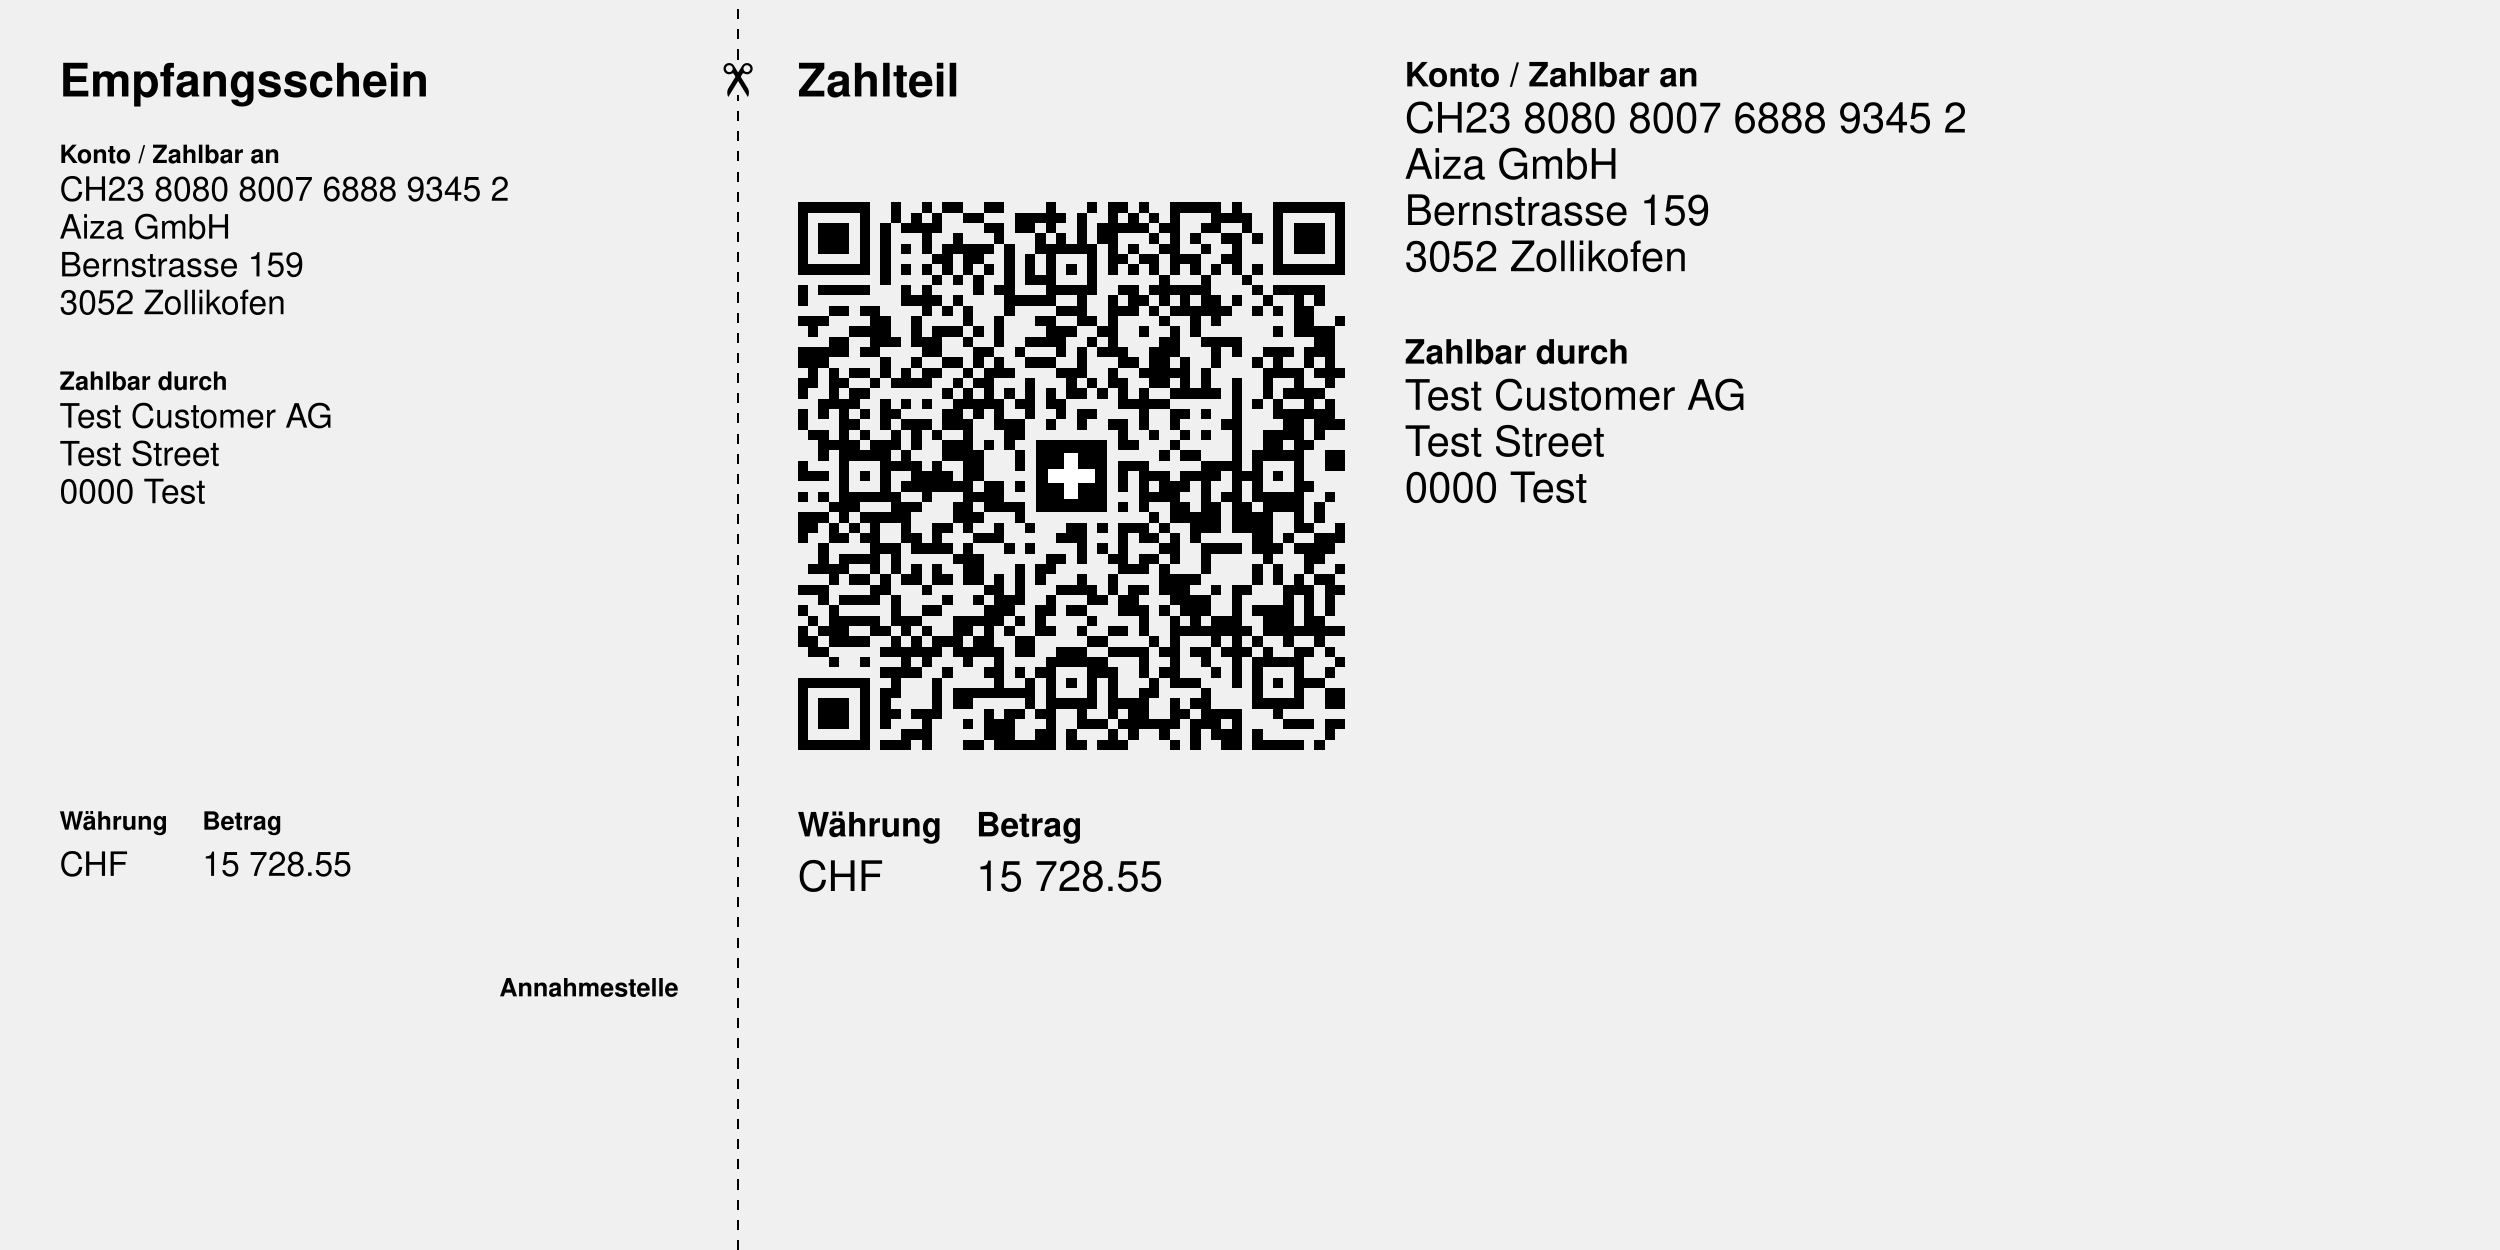
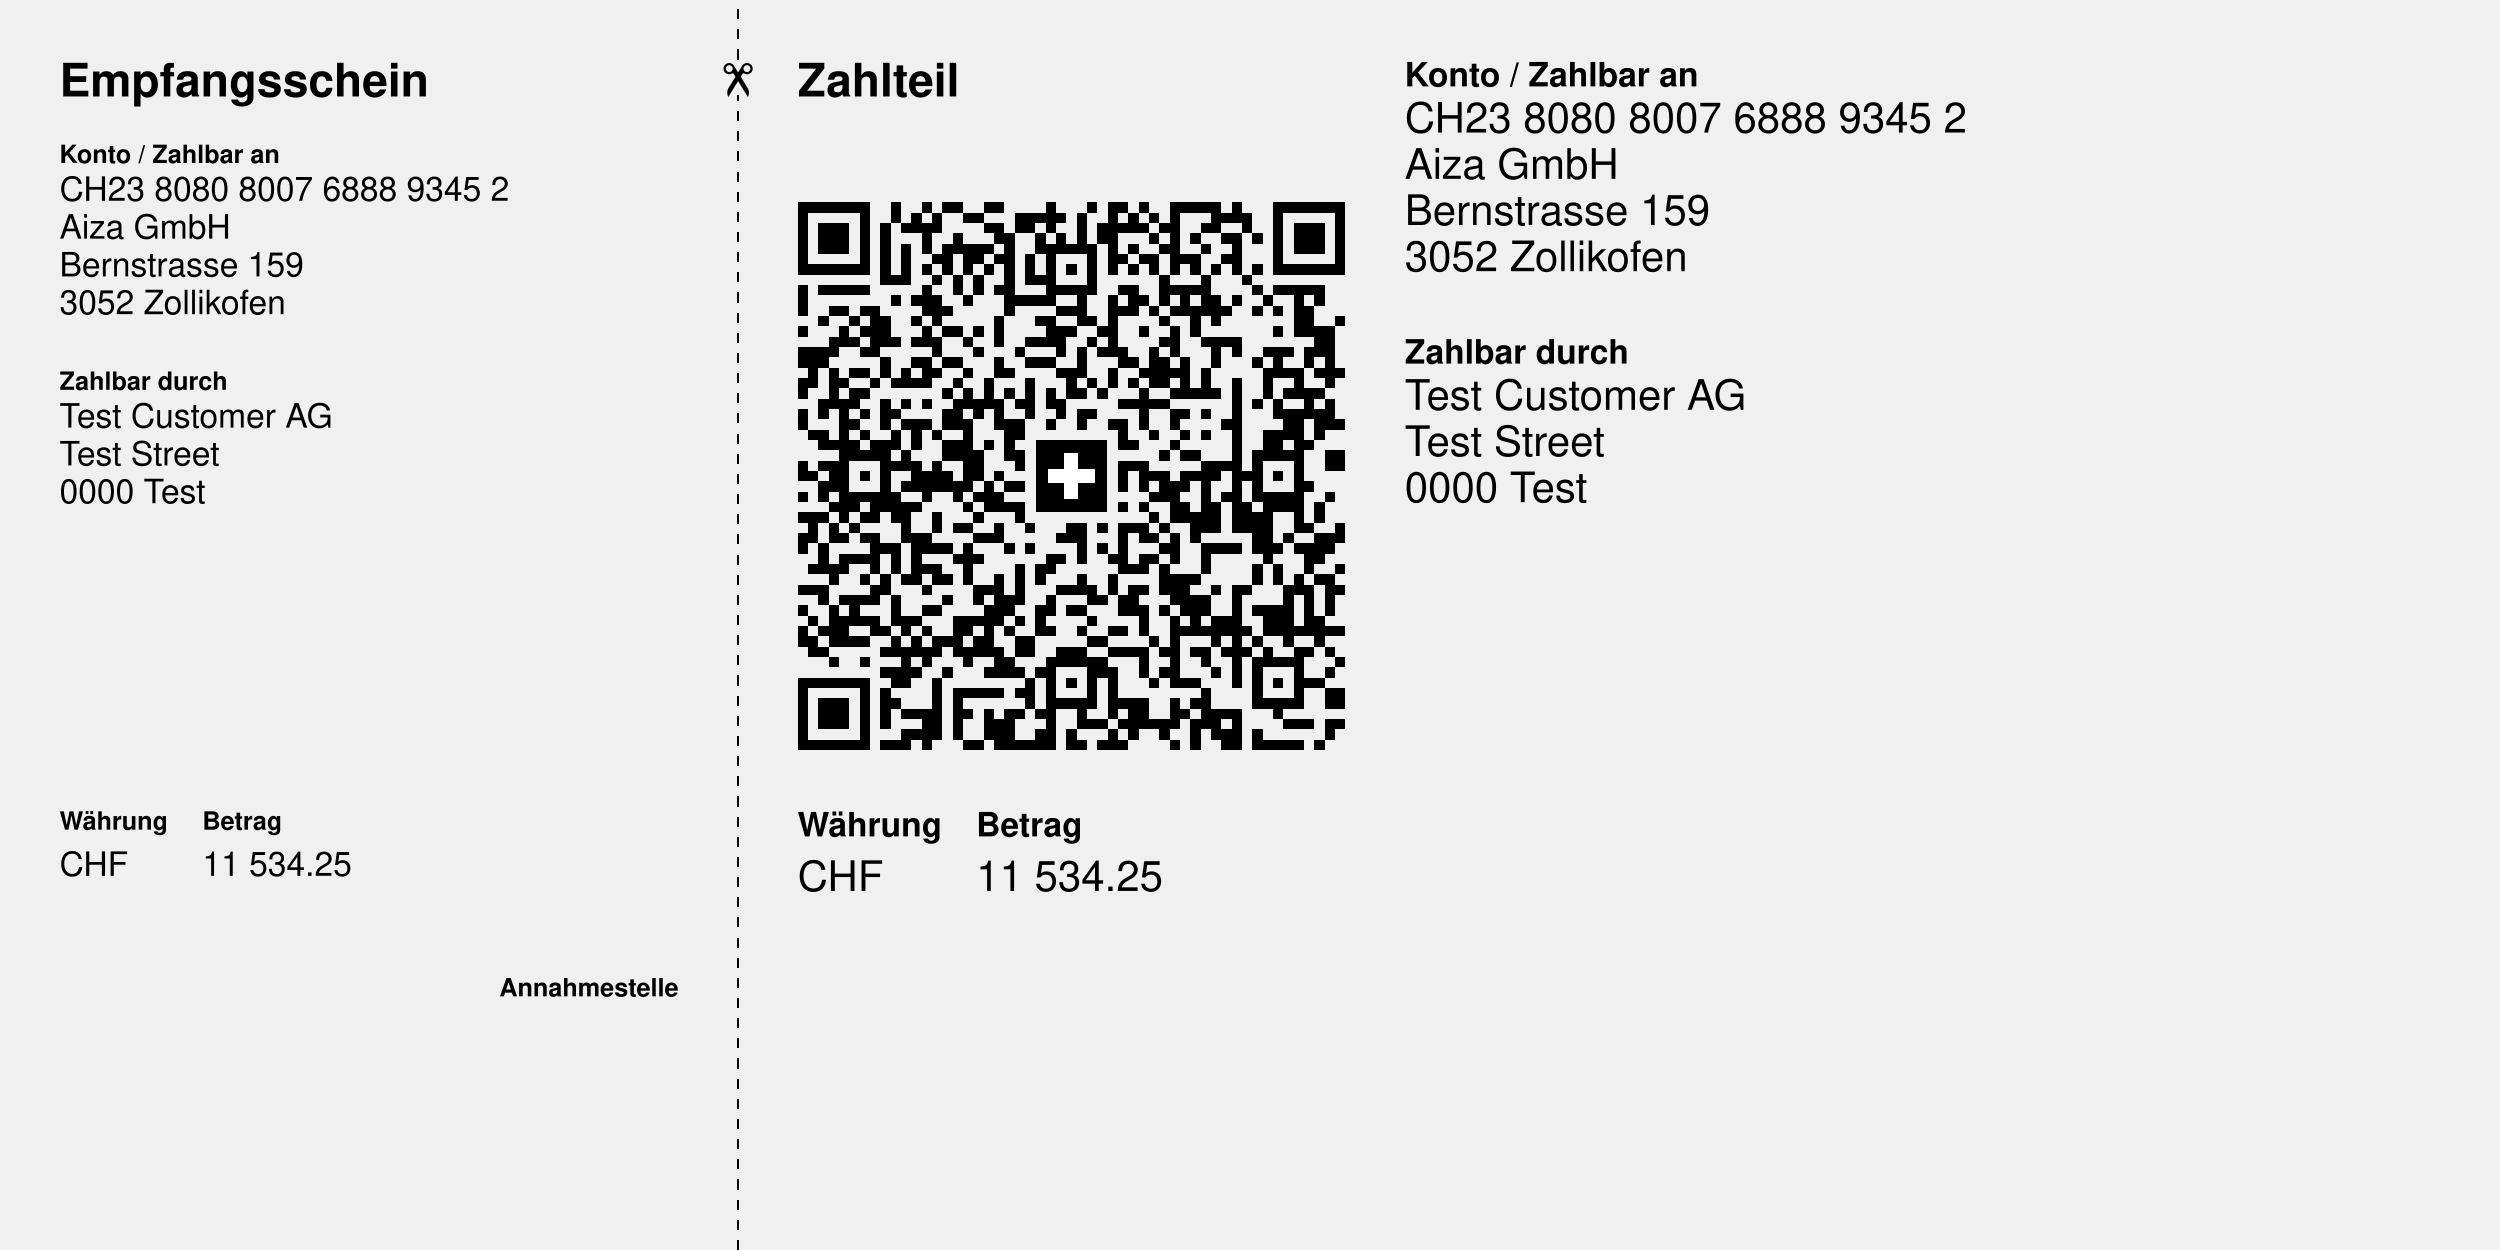
<svg xmlns="http://www.w3.org/2000/svg" width="210mm" height="105mm" version="1.1" viewBox="0 0 595.276 297.638">
  <g font-family="Helvetica,Arial,&quot;Liberation Sans&quot;" transform="translate(0 297.638)">
    <g transform="translate(189.921 0)">
      <text x="0" y="-274.665" font-size="11" font-weight="bold">Zahlteil</text>
    </g>
    <g transform="translate(189.921 -119.055) scale(2.46)">
-       <path fill="#000000" shape-rendering="crispEdges" d="M0,-53h7v1h-7zm9,0h1v2h-1zm3,0h1v1h-1zm2,0h2v1h-2zm4,0h2v1h-2zm6,0h1v3h-1z m4,0h1v1h-1zm2,0h1v7h-1zm1,0h1v1h-1zm2,0h1v1h-1zm3,0h1v7h-1zm1,0h4v1h-4z m5,0h1v2h-1zm4,0h7v1h-7zm-46,1h1v6h-1zm6,0h1v6h-1zm5,0h1v2h-1zm2,0h1v2h-1z m3,0h2v1h-2zm5,0h2v2h-2zm2,0h1v1h-1zm2,0h1v1h-1zm2,0h1v4h-1zm5,0h1v2h-1z m2,0h1v1h-1zm6,0h2v1h-2zm3,0h1v2h-1zm3,0h1v6h-1zm6,0h1v6h-1zm-50,1h3v3h-3z m6,0h1v6h-1zm2,0h1v1h-1zm2,0h1v3h-1zm6,0h2v1h-2zm11,0h1v2h-1zm2,0h1v1h-1z m2,0h1v1h-1zm2,0h1v1h-1zm4,0h2v1h-2zm9,0h3v3h-3zm-33,1h1v2h-1zm4,0h1v1h-1z m4,0h1v2h-1zm2,0h1v2h-1zm9,0h1v1h-1zm4,0h1v1h-1zm3,0h2v1h-2zm3,0h1v1h-1z m-34,1h1v1h-1zm4,0h1v3h-1zm2,0h2v2h-2zm2,0h1v1h-1zm2,0h1v7h-1zm4,0h1v6h-1z m2,0h1v1h-1zm2,0h1v5h-1zm4,0h1v1h-1zm3,0h1v1h-1zm4,0h1v1h-1zm3,0h1v3h-1z m-29,1h1v1h-1zm9,0h1v3h-1zm9,0h1v1h-1zm2,0h2v1h-2zm4,0h2v1h-2zm4,0h1v1h-1z m-40,1h5v1h-5zm9,0h1v1h-1zm2,0h1v1h-1zm4,0h1v1h-1zm2,0h1v1h-1zm8,0h1v1h-1z m6,0h1v1h-1zm2,0h1v1h-1zm4,0h1v1h-1zm2,0h1v1h-1zm4,0h1v1h-1zm3,0h5v1h-5z m-34,1h1v1h-1zm2,0h1v1h-1zm2,0h1v2h-1zm6,0h1v1h-1zm12,0h1v3h-1zm4,0h1v4h-1z m4,0h1v1h-1zm-43,1h1v2h-1zm2,0h5v1h-5zm8,0h1v2h-1zm2,0h1v3h-1zm7,0h1v1h-1z m6,0h3v1h-3zm6,0h2v1h-2zm3,0h1v1h-1zm2,0h3v1h-3zm8,0h1v1h-1zm2,0h5v1h-5z m-35,1h1v1h-1zm2,0h1v1h-1zm2,0h1v1h-1zm6,0h3v1h-3zm6,0h1v3h-1zm3,0h1v6h-1z m2,0h2v1h-2zm5,0h1v2h-1zm3,0h1v3h-1zm2,0h1v1h-1zm3,0h1v1h-1zm3,0h1v4h-1z m2,0h1v1h-1zm-47,1h2v1h-2zm3,0h2v1h-2zm8,0h1v1h-1zm2,0h1v2h-1zm9,0h2v1h-2z m6,0h2v1h-2zm3,0h1v1h-1zm2,0h1v1h-1zm2,0h1v3h-1zm3,0h1v1h-1zm3,0h1v1h-1z m2,0h1v1h-1zm3,0h1v3h-1zm-49,1h3v1h-3zm7,0h2v3h-2zm4,0h1v3h-1zm8,0h1v3h-1z m4,0h2v1h-2zm5,0h1v1h-1zm7,0h1v1h-1zm17,0h1v1h-1zm-51,1h1v1h-1zm4,0h2v1h-2z m8,0h3v1h-3zm4,0h1v1h-1zm7,0h2v2h-2zm2,0h1v1h-1zm3,0h1v1h-1zm4,0h1v1h-1z m3,0h1v3h-1zm10,0h1v1h-1zm4,0h2v3h-2zm-47,1h2v2h-2zm6,0h1v1h-1zm3,0h2v2h-2z m4,0h1v1h-1zm6,0h2v1h-2zm6,0h1v1h-1zm7,0h1v5h-1zm4,0h4v1h-4zm-39,1h3v2h-3z m6,0h2v1h-2zm11,0h2v1h-2zm4,0h1v1h-1zm4,0h1v1h-1zm2,0h1v3h-1zm2,0h1v1h-1z m2,0h1v2h-1zm3,0h1v4h-1zm6,0h1v2h-1zm2,0h1v1h-1zm3,0h3v1h-3zm4,0h1v2h-1z m-41,1h1v2h-1zm3,0h1v1h-1zm3,0h2v1h-2zm3,0h1v1h-1zm2,0h1v2h-1zm3,0h3v1h-3z m10,0h1v1h-1zm5,0h1v4h-1zm7,0h1v1h-1zm2,0h1v2h-1zm5,0h1v3h-1zm-50,1h1v2h-1z m2,0h1v4h-1zm2,0h2v1h-2zm5,0h1v2h-1zm2,0h2v1h-2zm4,0h1v1h-1zm2,0h1v4h-1z m2,0h1v1h-1zm5,0h2v1h-2zm5,0h1v2h-1zm3,0h1v1h-1zm3,0h1v1h-1zm3,0h1v3h-1z m6,0h1v3h-1zm2,0h2v1h-2zm3,0h1v1h-1zm2,0h1v1h-1zm-52,1h1v2h-1zm4,0h1v1h-1z m3,0h1v1h-1zm2,0h1v1h-1zm2,0h2v1h-2zm4,0h1v1h-1zm2,0h1v1h-1zm5,0h1v4h-1z m4,0h1v2h-1zm2,0h1v1h-1zm3,0h1v3h-1zm11,0h1v15h-1zm6,0h1v2h-1zm-43,1h2v1h-2z m9,0h1v1h-1zm2,0h1v2h-1zm4,0h1v1h-1zm4,0h1v2h-1zm3,0h1v1h-1zm2,0h1v1h-1z m4,0h1v4h-1zm3,0h1v1h-1zm2,0h1v1h-1zm2,0h1v1h-1zm7,0h1v1h-1zm2,0h1v3h-1z m1,0h1v1h-1zm-48,1h1v2h-1zm2,0h1v12h-1zm1,0h1v1h-1zm3,0h1v3h-1zm2,0h1v1h-1z m2,0h1v1h-1zm3,0h1v3h-1zm2,0h1v2h-1zm2,0h1v3h-1zm2,0h1v1h-1zm4,0h1v2h-1z m7,0h1v1h-1zm2,0h2v1h-2zm10,0h1v1h-1zm2,0h1v2h-1zm5,0h1v3h-1zm-51,1h1v2h-1z m6,0h1v1h-1zm3,0h1v1h-1zm5,0h1v2h-1zm13,0h2v1h-2zm9,0h2v1h-2zm3,0h1v1h-1z m8,0h2v3h-2zm3,0h1v3h-1zm-45,1h1v1h-1zm5,0h3v1h-3zm6,0h1v11h-1zm4,0h2v2h-2z m4,0h1v1h-1zm3,0h1v1h-1zm3,0h2v1h-2zm6,0h1v1h-1zm5,0h1v1h-1zm11,0h1v1h-1z m-51,1h2v1h-2zm5,0h1v1h-1zm3,0h1v2h-1zm2,0h1v2h-1zm2,0h1v1h-1zm18,0h1v2h-1z m3,0h1v1h-1zm3,0h1v1h-1zm2,0h1v1h-1zm6,0h2v3h-2zm-43,1h2v1h-2zm3,0h1v2h-1z m2,0h2v2h-2zm7,0h2v2h-2zm4,0h1v1h-1zm2,0h1v1h-1zm12,0h1v1h-1zm4,0h1v1h-1z m12,0h1v9h-1zm1,0h1v1h-1zm-47,1h1v1h-1zm4,0h1v1h-1zm4,0h1v2h-1zm7,0h1v3h-1z m4,0h1v2h-1zm14,0h1v1h-1zm2,0h2v1h-2zm7,0h1v5h-1zm3,0h1v1h-1zm4,0h2v2h-2z m-51,1h1v2h-1zm8,0h1v4h-1zm1,0h1v1h-1zm2,0h1v3h-1zm2,0h1v3h-1zm18,0h3v1h-3z m8,0h1v7h-1zm1,0h2v1h-2zm-39,1h2v1h-2zm5,0h1v1h-1zm6,0h1v3h-1zm2,0h1v2h-1z m17,0h1v2h-1zm2,0h1v4h-1zm1,0h2v1h-2zm3,0h2v1h-2zm3,0h1v1h-1zm3,0h1v1h-1z m3,0h1v1h-1zm-36,1h1v1h-1zm5,0h1v1h-1zm3,0h2v3h-2zm3,0h1v1h-1zm14,0h2v2h-2z m2,0h1v1h-1zm12,0h1v1h-1zm-49,1h1v1h-1zm2,0h1v1h-1zm3,0h3v1h-3zm4,0h1v3h-1z m8,0h1v1h-1zm17,0h1v1h-1zm7,0h1v1h-1zm4,0h1v7h-1zm1,0h2v2h-2zm5,0h1v1h-1z m-48,1h1v1h-1zm2,0h1v1h-1zm5,0h1v4h-1zm1,0h1v1h-1zm4,0h1v2h-1zm5,0h2v1h-2z m11,0h1v1h-1zm5,0h2v2h-2zm4,0h1v3h-1zm3,0h1v3h-1zm7,0h1v2h-1zm-50,1h2v2h-2z m2,0h1v1h-1zm4,0h3v1h-3zm11,0h1v1h-1zm4,0h1v1h-1zm13,0h1v1h-1zm4,0h1v3h-1z m6,0h1v4h-1zm-41,1h1v2h-1zm2,0h1v1h-1zm2,0h1v5h-1zm6,0h1v3h-1zm1,0h1v1h-1z m5,0h1v2h-1zm3,0h1v1h-1zm4,0h2v2h-2zm3,0h1v1h-1zm2,0h1v5h-1zm1,0h2v1h-2z m3,0h1v1h-1zm14,0h1v1h-1zm3,0h1v2h-1zm-52,1h1v1h-1zm4,0h1v1h-1zm2,0h1v1h-1z m5,0h1v2h-1zm6,0h2v1h-2zm8,0h1v1h-1zm8,0h2v1h-2zm3,0h1v3h-1zm11,0h1v1h-1z m3,0h2v2h-2zm-48,1h1v3h-1zm6,0h2v1h-2zm4,0h1v1h-1zm2,0h1v1h-1zm2,0h1v4h-1z m4,0h1v1h-1zm2,0h1v1h-1zm5,0h1v2h-1zm2,0h1v1h-1zm6,0h1v1h-1zm4,0h4v1h-4z m7,0h1v1h-1zm2,0h2v1h-2zm-44,1h3v1h-3zm5,0h1v2h-1zm6,0h1v1h-1zm2,0h1v3h-1z m7,0h2v1h-2zm6,0h1v1h-1zm3,0h2v1h-2zm6,0h1v2h-1zm10,0h2v1h-2zm-48,1h1v1h-1z m2,0h2v1h-2zm8,0h1v2h-1zm2,0h1v2h-1zm8,0h1v4h-1zm2,0h2v1h-2zm9,0h2v1h-2z m3,0h1v3h-1zm9,0h1v2h-1zm2,0h1v2h-1zm3,0h1v1h-1zm3,0h1v1h-1zm-49,1h1v1h-1z m2,0h2v1h-2zm3,0h1v2h-1zm2,0h1v1h-1zm4,0h1v1h-1zm5,0h1v5h-1zm4,0h1v1h-1z m4,0h1v2h-1zm3,0h1v2h-1zm6,0h2v3h-2zm2,0h1v1h-1zm10,0h1v2h-1zm2,0h2v1h-2z m-50,1h3v1h-3zm7,0h1v2h-1zm5,0h1v1h-1zm6,0h1v1h-1zm7,0h2v1h-2zm3,0h1v2h-1z m4,0h1v3h-1zm1,0h1v1h-1zm7,0h1v1h-1zm2,0h1v10h-1zm1,0h1v1h-1zm4,0h1v6h-1z m2,0h1v5h-1zm2,0h1v3h-1zm1,0h1v1h-1zm-50,1h1v1h-1zm2,0h3v1h-3zm5,0h1v3h-1z m5,0h1v1h-1zm3,0h1v1h-1zm3,0h1v2h-1zm4,0h1v2h-1zm5,0h1v1h-1zm2,0h1v2h-1z m7,0h2v2h-2zm-38,1h1v1h-1zm3,0h1v4h-1zm9,0h2v1h-2zm6,0h1v5h-1zm5,0h1v3h-1z m3,0h2v1h-2zm7,0h1v3h-1zm2,0h1v1h-1zm2,0h1v1h-1zm7,0h3v1h-3zm-43,1h1v1h-1z m3,0h4v1h-4zm6,0h2v1h-2zm5,0h2v2h-2zm2,0h1v1h-1zm4,0h1v1h-1zm7,0h1v1h-1z m8,0h1v7h-1zm2,0h1v2h-1zm2,0h2v2h-2zm5,0h2v2h-2zm5,0h1v3h-1zm-50,1h1v2h-1z m2,0h1v1h-1zm2,0h1v2h-1zm3,0h2v1h-2zm3,0h1v1h-1zm2,0h1v1h-1zm8,0h1v1h-1z m4,0h1v1h-1zm3,0h1v1h-1zm3,0h2v1h-2zm7,0h1v1h-1zm2,0h1v1h-1zm4,0h1v1h-1z m5,0h1v1h-1zm3,0h2v1h-2zm-50,1h1v2h-1zm4,0h2v1h-2zm4,0h1v2h-1zm2,0h1v2h-1z m2,0h3v1h-3zm4,0h1v2h-1zm4,0h2v2h-2zm7,0h2v1h-2zm6,0h1v1h-1zm6,0h1v1h-1z m4,0h1v1h-1zm-42,1h1v1h-1zm6,0h1v1h-1zm2,0h1v3h-1zm2,0h2v1h-2zm3,0h2v1h-2z m4,0h1v5h-1zm6,0h3v2h-3zm5,0h4v1h-4zm5,0h1v1h-1zm3,0h2v1h-2zm3,0h1v1h-1z m2,0h1v1h-1zm2,0h1v2h-1zm3,0h1v6h-1zm1,0h1v1h-1zm2,0h1v1h-1zm-48,1h1v1h-1z m3,0h1v1h-1zm6,0h1v1h-1zm4,0h1v1h-1zm8,0h1v9h-1zm4,0h1v5h-1zm1,0h1v2h-1z m4,0h1v2h-1zm6,0h1v1h-1zm5,0h1v5h-1zm2,0h2v1h-2zm6,0h1v1h-1zm-44,1h2v1h-2z m3,0h1v1h-1zm3,0h1v1h-1zm4,0h1v1h-1zm3,0h1v1h-1zm2,0h1v1h-1zm7,0h1v5h-1z m5,0h1v1h-1zm5,0h1v1h-1zm11,0h1v1h-1zm-51,1h7v1h-7zm9,0h1v2h-1zm4,0h1v4h-1z m9,0h1v3h-1zm4,0h1v1h-1zm8,0h1v2h-1zm3,0h2v1h-2zm9,0h1v1h-1zm3,0h2v1h-2z m-49,1h1v6h-1zm6,0h1v6h-1zm2,0h1v4h-1zm7,0h4v1h-4zm5,0h2v1h-2zm13,0h1v4h-1z m6,0h1v4h-1zm12,0h2v2h-2zm-49,1h3v3h-3zm13,0h2v1h-2zm10,0h3v1h-3zm6,0h2v1h-2z m5,0h1v3h-1zm2,0h1v1h-1zm7,0h3v1h-3zm-36,1h1v1h-1zm2,0h2v1h-2zm7,0h1v3h-1z m2,0h1v4h-1zm1,0h1v1h-1zm2,0h1v1h-1zm4,0h1v2h-1zm5,0h1v3h-1zm5,0h1v1h-1z m3,0h3v1h-3zm6,0h1v1h-1zm-34,1h1v3h-1zm4,0h1v1h-1zm3,0h1v3h-1zm9,0h2v1h-2z m3,0h1v1h-1zm3,0h2v1h-2zm4,0h1v3h-1zm2,0h1v2h-1zm2,0h1v3h-1zm5,0h3v1h-3z m4,0h2v1h-2zm-41,1h2v1h-2zm13,0h1v2h-1zm3,0h1v2h-1zm4,0h1v2h-1zm5,0h1v1h-1z m6,0h1v2h-1zm3,0h1v2h-1zm7,0h1v1h-1zm-50,1h5v1h-5zm7,0h3v1h-3zm8,0h2v1h-2z m5,0h2v1h-2zm6,0h1v1h-1zm2,0h1v1h-1zm2,0h1v1h-1zm5,0h1v1h-1zm9,0h4v1h-4z m5,0h1v1h-1z" />
+       <path fill="#000000" shape-rendering="crispEdges" d="M0,-53h7v1h-7zm9,0h1v2h-1zm3,0h1v1h-1zm2,0h2v1h-2zm4,0h2v1h-2zm6,0h1v3h-1z m4,0h1v1h-1zm2,0h1v7h-1zm1,0h1v1h-1zm2,0h1v1h-1zm3,0h1v7h-1zm1,0h4v1h-4z m5,0h1v2h-1zm4,0h7v1h-7zm-46,1h1v6h-1zm6,0h1v6h-1zm5,0h1v2h-1zm2,0h1v2h-1z m3,0h2v1h-2zm5,0h2v2h-2zm2,0h1v1h-1zm2,0h1v1h-1zm2,0h1v4h-1zm5,0h1v2h-1z m2,0h1v1h-1zm6,0h2v1h-2zm3,0h1v2h-1zm3,0h1v6h-1zm6,0h1v6h-1zm-50,1h3v3h-3z m6,0h1v6h-1zm2,0h1v1h-1zm2,0h1v3h-1zm6,0h2v1h-2zm11,0h1v2h-1zm2,0h1v1h-1z m2,0h1v1h-1zm2,0h1v1h-1zm4,0h2v1h-2zm9,0h3v3h-3zm-33,1h1v2h-1zm4,0h2v1h-2z m4,0h1v2h-1zm2,0h1v2h-1zm9,0h1v1h-1zm4,0h1v1h-1zm3,0h2v1h-2zm3,0h1v1h-1z m-34,1h1v4h-1zm4,0h1v3h-1zm2,0h2v2h-2zm2,0h1v1h-1zm2,0h1v7h-1zm4,0h1v6h-1z m2,0h1v1h-1zm2,0h1v5h-1zm4,0h1v1h-1zm3,0h1v1h-1zm4,0h1v1h-1zm3,0h1v3h-1z m-29,1h1v1h-1zm6,0h1v1h-1zm3,0h1v3h-1zm9,0h1v1h-1zm2,0h2v1h-2zm4,0h2v1h-2z m4,0h1v1h-1zm-40,1h5v1h-5zm11,0h1v1h-1zm4,0h1v1h-1zm2,0h1v1h-1zm8,0h1v1h-1z m6,0h1v1h-1zm2,0h1v1h-1zm4,0h1v1h-1zm2,0h1v1h-1zm4,0h1v1h-1zm3,0h5v1h-5z m-38,1h1v1h-1zm4,0h1v1h-1zm2,0h1v2h-1zm2,0h1v2h-1zm6,0h1v1h-1zm12,0h1v3h-1z m4,0h1v4h-1zm4,0h1v1h-1zm-43,1h1v3h-1zm2,0h5v1h-5zm10,0h1v3h-1zm7,0h1v1h-1z m6,0h3v1h-3zm6,0h2v1h-2zm5,0h3v1h-3zm8,0h1v1h-1zm2,0h5v1h-5zm-37,1h1v1h-1z m2,0h1v1h-1zm2,0h1v3h-1zm3,0h1v1h-1zm5,0h3v1h-3zm6,0h1v3h-1zm3,0h1v6h-1z m2,0h2v1h-2zm5,0h1v2h-1zm3,0h1v3h-1zm2,0h1v1h-1zm3,0h1v1h-1zm3,0h1v4h-1z m2,0h1v1h-1zm-47,1h2v1h-2zm3,0h2v1h-2zm8,0h1v1h-1zm11,0h2v1h-2zm6,0h2v1h-2z m3,0h1v1h-1zm2,0h1v1h-1zm2,0h1v3h-1zm3,0h1v1h-1zm3,0h1v1h-1zm2,0h1v1h-1z m3,0h1v3h-1zm-47,1h1v1h-1zm3,0h1v1h-1zm2,0h2v3h-2zm4,0h1v1h-1zm8,0h1v3h-1z m4,0h2v1h-2zm5,0h1v1h-1zm7,0h1v1h-1zm17,0h1v1h-1zm-52,1h1v1h-1zm4,0h1v2h-1z m2,0h1v1h-1zm6,0h1v2h-1zm2,0h2v1h-2zm3,0h1v1h-1zm7,0h2v2h-2zm2,0h1v1h-1z m3,0h1v1h-1zm4,0h1v1h-1zm3,0h1v3h-1zm10,0h1v1h-1zm4,0h2v3h-2zm-47,1h1v2h-1z m2,0h1v1h-1zm4,0h1v1h-1zm2,0h1v1h-1zm2,0h1v2h-1zm3,0h1v1h-1zm6,0h2v1h-2z m6,0h1v1h-1zm7,0h1v1h-1zm4,0h4v1h-4zm-39,1h3v2h-3zm6,0h2v1h-2zm11,0h1v1h-1z m4,0h1v1h-1zm4,0h1v1h-1zm2,0h1v3h-1zm2,0h1v1h-1zm2,0h1v2h-1zm3,0h1v4h-1z m6,0h1v2h-1zm2,0h1v1h-1zm3,0h3v1h-3zm4,0h1v2h-1zm-41,1h1v2h-1zm3,0h2v1h-2z m3,0h2v1h-2zm5,0h1v2h-1zm3,0h3v1h-3zm10,0h1v1h-1zm3,0h1v3h-1zm2,0h1v4h-1z m7,0h1v1h-1zm2,0h1v2h-1zm5,0h1v3h-1zm-50,1h1v2h-1zm2,0h1v4h-1zm2,0h2v1h-2z m5,0h1v2h-1zm2,0h2v1h-2zm4,0h1v1h-1zm4,0h1v1h-1zm5,0h2v1h-2zm5,0h1v2h-1z m3,0h1v1h-1zm3,0h1v1h-1zm3,0h1v3h-1zm6,0h1v3h-1zm2,0h2v1h-2zm3,0h1v1h-1z m2,0h1v1h-1zm-52,1h1v2h-1zm4,0h1v1h-1zm3,0h1v1h-1zm2,0h1v1h-1zm2,0h2v1h-2z m4,0h1v1h-1zm3,0h1v3h-1zm4,0h1v4h-1zm4,0h1v2h-1zm2,0h1v1h-1zm4,0h1v1h-1z m10,0h1v15h-1zm6,0h1v2h-1zm-43,1h2v1h-2zm9,0h1v1h-1zm2,0h1v2h-1zm4,0h1v1h-1z m4,0h1v2h-1zm3,0h1v1h-1zm2,0h1v1h-1zm4,0h1v4h-1zm3,0h1v1h-1zm2,0h1v1h-1z m2,0h1v1h-1zm7,0h1v1h-1zm2,0h1v3h-1zm1,0h1v1h-1zm-48,1h1v2h-1zm2,0h1v12h-1z m1,0h1v1h-1zm3,0h1v3h-1zm2,0h1v1h-1zm2,0h1v1h-1zm3,0h1v3h-1zm2,0h1v2h-1z m2,0h1v3h-1zm2,0h1v1h-1zm4,0h1v2h-1zm6,0h2v1h-2zm3,0h2v1h-2zm10,0h1v1h-1z m2,0h1v2h-1zm5,0h1v3h-1zm-51,1h1v2h-1zm6,0h1v1h-1zm3,0h1v1h-1zm5,0h1v2h-1z m13,0h2v1h-2zm9,0h2v1h-2zm3,0h1v1h-1zm8,0h2v3h-2zm3,0h1v3h-1zm-45,1h1v1h-1z m5,0h3v1h-3zm6,0h1v7h-1zm4,0h2v2h-2zm4,0h1v1h-1zm3,0h1v1h-1zm3,0h2v1h-2z m6,0h1v1h-1zm5,0h1v1h-1zm11,0h1v1h-1zm-51,1h2v1h-2zm5,0h1v1h-1zm3,0h1v2h-1z m2,0h1v2h-1zm2,0h1v1h-1zm18,0h1v2h-1zm3,0h1v1h-1zm3,0h1v1h-1zm2,0h1v1h-1z m6,0h2v3h-2zm-43,1h2v1h-2zm3,0h1v2h-1zm2,0h2v2h-2zm7,0h2v2h-2zm4,0h1v1h-1z m2,0h1v2h-1zm12,0h1v1h-1zm4,0h1v1h-1zm12,0h1v9h-1zm1,0h1v1h-1zm-43,1h1v1h-1z m4,0h1v2h-1zm7,0h1v3h-1zm4,0h1v2h-1zm14,0h1v1h-1zm2,0h2v1h-2zm7,0h1v5h-1z m3,0h1v1h-1zm4,0h2v2h-2zm-51,1h1v2h-1zm2,0h2v1h-2zm6,0h1v5h-1zm1,0h1v1h-1z m2,0h1v3h-1zm2,0h1v3h-1zm18,0h3v1h-3zm8,0h1v7h-1zm1,0h2v1h-2zm-39,1h1v1h-1z m2,0h1v2h-1zm3,0h1v1h-1zm6,0h1v3h-1zm2,0h1v2h-1zm5,0h1v1h-1zm12,0h1v2h-1z m2,0h3v1h-3zm4,0h2v1h-2zm3,0h1v1h-1zm3,0h1v1h-1zm3,0h1v1h-1zm-44,1h1v2h-1z m8,0h1v1h-1zm5,0h1v2h-1zm3,0h1v3h-1zm2,0h2v1h-2zm13,0h1v1h-1zm2,0h2v2h-2z m2,0h1v1h-1zm12,0h1v1h-1zm-49,1h1v1h-1zm5,0h3v1h-3zm4,0h1v3h-1zm8,0h1v1h-1z m2,0h1v2h-1zm15,0h1v1h-1zm7,0h1v1h-1zm4,0h1v7h-1zm1,0h2v2h-2zm5,0h1v1h-1z m-48,1h1v1h-1zm2,0h1v1h-1zm2,0h1v2h-1zm3,0h1v4h-1zm1,0h1v1h-1zm5,0h1v1h-1z m4,0h2v1h-2zm11,0h1v1h-1zm2,0h1v1h-1zm3,0h2v2h-2zm4,0h1v3h-1zm3,0h1v3h-1z m7,0h1v2h-1zm-50,1h3v1h-3zm6,0h1v1h-1zm7,0h1v2h-1zm4,0h1v1h-1zm4,0h1v1h-1z m13,0h1v1h-1zm4,0h1v3h-1zm6,0h1v4h-1zm-43,1h1v2h-1zm2,0h1v2h-1zm2,0h1v1h-1z m10,0h2v1h-2zm4,0h1v2h-1zm3,0h1v1h-1zm4,0h2v2h-2zm3,0h1v1h-1zm2,0h1v5h-1z m1,0h2v1h-2zm3,0h1v1h-1zm14,0h1v1h-1zm3,0h1v2h-1zm-52,1h1v2h-1zm4,0h1v1h-1z m2,0h2v1h-2zm5,0h1v5h-1zm1,0h1v2h-1zm5,0h2v1h-2zm8,0h1v1h-1zm8,0h2v1h-2z m3,0h1v3h-1zm11,0h1v1h-1zm3,0h2v2h-2zm-48,1h1v3h-1zm5,0h3v1h-3zm6,0h2v1h-2z m3,0h1v4h-1zm4,0h1v1h-1zm2,0h1v1h-1zm5,0h1v2h-1zm2,0h1v1h-1zm6,0h1v1h-1z m4,0h4v1h-4zm7,0h1v1h-1zm2,0h2v1h-2zm-44,1h4v1h-4zm5,0h1v2h-1zm6,0h1v1h-1z m2,0h1v1h-1zm7,0h2v1h-2zm6,0h1v1h-1zm3,0h2v1h-2zm6,0h1v2h-1zm10,0h2v1h-2z m-48,1h1v1h-1zm2,0h2v1h-2zm4,0h1v1h-1zm5,0h2v1h-2zm9,0h1v4h-1zm2,0h2v1h-2z m9,0h2v1h-2zm3,0h1v3h-1zm9,0h1v2h-1zm2,0h1v2h-1zm3,0h1v1h-1zm3,0h1v1h-1z m-49,1h1v1h-1zm3,0h1v1h-1zm2,0h1v2h-1zm2,0h1v1h-1zm3,0h2v1h-2zm6,0h1v5h-1z m4,0h1v1h-1zm4,0h1v2h-1zm3,0h1v2h-1zm6,0h2v3h-2zm2,0h1v1h-1zm10,0h1v2h-1z m2,0h2v1h-2zm-50,1h3v1h-3zm7,0h1v2h-1zm5,0h1v1h-1zm5,0h2v1h-2zm8,0h2v1h-2z m3,0h1v2h-1zm4,0h1v3h-1zm1,0h1v1h-1zm7,0h1v1h-1zm2,0h1v10h-1zm1,0h1v1h-1z m4,0h1v6h-1zm2,0h1v5h-1zm2,0h1v3h-1zm1,0h1v1h-1zm-50,1h1v1h-1zm2,0h3v1h-3z m5,0h1v3h-1zm5,0h1v1h-1zm3,0h1v1h-1zm3,0h1v2h-1zm4,0h1v2h-1zm5,0h1v1h-1z m2,0h1v2h-1zm7,0h2v2h-2zm-38,1h1v1h-1zm3,0h1v4h-1zm2,0h1v2h-1zm7,0h2v1h-2z m6,0h1v5h-1zm5,0h1v3h-1zm3,0h2v1h-2zm7,0h1v3h-1zm2,0h1v1h-1zm2,0h1v1h-1z m7,0h3v1h-3zm-43,1h1v1h-1zm3,0h1v3h-1zm2,0h2v1h-2zm4,0h2v1h-2zm5,0h2v2h-2z m2,0h1v1h-1zm4,0h1v1h-1zm7,0h1v1h-1zm8,0h1v7h-1zm2,0h1v2h-1zm2,0h2v2h-2z m5,0h2v2h-2zm5,0h1v3h-1zm-50,1h1v2h-1zm2,0h1v1h-1zm5,0h2v1h-2zm3,0h1v1h-1z m2,0h1v1h-1zm8,0h1v1h-1zm4,0h1v1h-1zm3,0h1v1h-1zm3,0h2v1h-2zm7,0h1v1h-1z m2,0h1v1h-1zm4,0h1v1h-1zm5,0h1v1h-1zm3,0h2v1h-2zm-50,1h1v2h-1zm4,0h2v1h-2z m4,0h1v2h-1zm2,0h1v2h-1zm2,0h3v1h-3zm4,0h1v2h-1zm4,0h2v2h-2zm7,0h2v1h-2z m6,0h1v1h-1zm6,0h1v1h-1zm4,0h1v1h-1zm-42,1h1v1h-1zm6,0h1v1h-1zm2,0h1v4h-1z m2,0h2v1h-2zm3,0h2v1h-2zm4,0h1v3h-1zm6,0h3v2h-3zm5,0h4v1h-4zm5,0h1v1h-1z m3,0h2v1h-2zm3,0h1v1h-1zm2,0h1v1h-1zm2,0h1v2h-1zm3,0h1v6h-1zm1,0h1v1h-1z m2,0h1v1h-1zm-48,1h1v1h-1zm3,0h1v1h-1zm6,0h1v1h-1zm4,0h1v1h-1zm4,0h1v2h-1z m4,0h1v9h-1zm4,0h1v5h-1zm1,0h1v2h-1zm4,0h1v2h-1zm6,0h1v1h-1zm5,0h1v5h-1z m2,0h2v1h-2zm6,0h1v1h-1zm-44,1h2v1h-2zm3,0h1v1h-1zm3,0h1v1h-1zm4,0h1v1h-1z m3,0h1v1h-1zm2,0h1v1h-1zm7,0h1v5h-1zm5,0h1v1h-1zm5,0h1v1h-1zm11,0h1v1h-1z m-51,1h7v1h-7zm9,0h1v1h-1zm4,0h1v6h-1zm9,0h1v3h-1zm4,0h1v1h-1zm8,0h1v1h-1z m3,0h2v1h-2zm9,0h1v1h-1zm3,0h2v1h-2zm-49,1h1v6h-1zm6,0h1v6h-1zm2,0h1v4h-1z m7,0h5v1h-5zm6,0h1v1h-1zm18,0h1v4h-1zm12,0h2v2h-2zm-49,1h3v3h-3zm7,0h1v1h-1z m6,0h1v4h-1zm10,0h3v1h-3zm6,0h3v1h-3zm5,0h1v3h-1zm2,0h1v1h-1zm7,0h3v1h-3z m-35,1h3v1h-3zm6,0h1v1h-1zm2,0h1v3h-1zm2,0h1v4h-1zm1,0h1v1h-1zm2,0h1v1h-1z m4,0h1v2h-1zm5,0h2v2h-2zm5,0h1v1h-1zm3,0h3v1h-3zm6,0h1v1h-1zm-34,1h1v3h-1z m7,0h1v3h-1zm9,0h2v1h-2zm3,0h1v1h-1zm3,0h2v1h-2zm4,0h1v3h-1zm2,0h1v2h-1z m2,0h1v3h-1zm5,0h3v1h-3zm4,0h2v1h-2zm-41,1h2v1h-2zm13,0h1v2h-1zm3,0h1v2h-1z m4,0h1v2h-1zm2,0h1v1h-1zm3,0h1v1h-1zm6,0h1v2h-1zm3,0h1v2h-1zm7,0h1v1h-1z m-50,1h5v1h-5zm7,0h3v1h-3zm8,0h2v1h-2zm5,0h2v1h-2zm6,0h1v1h-1zm2,0h1v1h-1z m2,0h1v1h-1zm5,0h1v1h-1zm9,0h4v1h-4zm5,0h1v1h-1z" />
    </g>
    <g transform="translate(189.921 -119.055)">
      <path fill="#000000" shape-rendering="crispEdges" d="M56.693,-73.701h17.008v17.008h-17.008z" />
      <path fill="#FFFFFF" shape-rendering="crispEdges" d="M63.543,-59.685l3.307,0l0,-3.858l3.858,0l0,-3.307l-3.858,0l0,-3.858l-3.307,0l0,3.858l-3.858,0l0,3.307l3.858,0" />
    </g>
    <g transform="translate(189.921 0)">
      <text x="0" y="-98.482" font-size="8" font-weight="bold">Währung</text>
      <text x="0" y="-85.482" font-size="10">CHF</text>
      <text x="42.52" y="-98.482" font-size="8" font-weight="bold">Betrag</text>
-       <text x="42.52" y="-85.482" font-size="10">15 728.55</text>
+       <text x="42.52" y="-85.482" font-size="10">11 534.25</text>
    </g>
    <g transform="translate(334.488 0)">
      <text x="0" y="-277.065" font-size="8" font-weight="bold">Konto / Zahlbar an</text>
      <text x="0" y="-266.065" font-size="10">CH23 8080 8007 6888 9345 2</text>
      <text x="0" y="-255.065" font-size="10">Aiza GmbH</text>
      <text x="0" y="-244.065" font-size="10">Bernstrasse 159</text>
      <text x="0" y="-233.065" font-size="10">3052 Zollikofen</text>
      <text x="0" y="-211.065" font-size="8" font-weight="bold">Zahlbar durch</text>
      <text x="0" y="-200.065" font-size="10">Test Customer AG</text>
      <text x="0" y="-189.065" font-size="10">Test Street</text>
      <text x="0" y="-178.065" font-size="10">0000 Test</text>
    </g>
    <g transform="translate(14.173 0)">
      <text x="0" y="-274.665" font-size="11" font-weight="bold">Empfangsschein</text>
      <text x="0" y="-258.822" font-size="6" font-weight="bold">Konto / Zahlbar an</text>
      <text x="0" y="-249.822" font-size="8">CH23 8080 8007 6888 9345 2</text>
      <text x="0" y="-240.822" font-size="8">Aiza GmbH</text>
      <text x="0" y="-231.822" font-size="8">Bernstrasse 159</text>
      <text x="0" y="-222.822" font-size="8">3052 Zollikofen</text>
      <text x="0" y="-204.822" font-size="6" font-weight="bold">Zahlbar durch</text>
      <text x="0" y="-195.822" font-size="8">Test Customer AG</text>
      <text x="0" y="-186.822" font-size="8">Test Street</text>
      <text x="0" y="-177.822" font-size="8">0000 Test</text>
      <text x="0" y="-100.082" font-size="6" font-weight="bold">Währung</text>
      <text x="0" y="-89.082" font-size="8">CHF</text>
      <text x="34.016" y="-100.082" font-size="6" font-weight="bold">Betrag</text>
-       <text x="34.016" y="-89.082" font-size="8">15 728.55</text>
+       <text x="34.016" y="-89.082" font-size="8">11 534.25</text>
      <text x="104.724" y="-60.397" font-size="6" font-weight="bold">Annahmestelle</text>
    </g>
    <path stroke="#000000" stroke-width="0.6" stroke-dasharray="2.4" shape-rendering="crispEdges" fill="none" d="M175.748,0l0,-274.961m0,-8.504l0,-14.173" />
    <g transform="translate(172.687 -274.535) scale(0.006)">
      <path fill="#000000" d="M131.754,-359.388c-33.041,54.539,-52.384,110.154,-52.384,192.144c0,62.702,15.27,120.654,41.122,167.596l567.598,-926.232c10.25,-16.724,34.279,-23.091,63.969,-5.805c33.06,19.242,71.495,30.268,112.507,30.268 c123.676,0,223.937,-100.261,223.937,-223.937c0,-123.676,-100.261,-223.937,-223.937,-223.937c-76.348,0,-143.773,38.208,-184.195,96.548l-548.617,893.353zm728.561,-904.861c75.929,0,137.48,61.551,137.48,137.48 c0,75.929,-61.551,137.48,-137.48,137.48c-75.929,0,-137.48,-61.551,-137.48,-137.48c0,-75.929,61.551,-137.48,137.48,-137.48z" />
    </g>
    <g transform="translate(178.809 -274.535) scale(-0.006 0.006)">
      <path fill="#000000" d="M131.754,-359.388c-33.041,54.539,-52.384,110.154,-52.384,192.144c0,62.702,15.27,120.654,41.122,167.596l567.598,-926.232c10.25,-16.724,34.279,-23.091,63.969,-5.805c33.06,19.242,71.495,30.268,112.507,30.268 c123.676,0,223.937,-100.261,223.937,-223.937c0,-123.676,-100.261,-223.937,-223.937,-223.937c-76.348,0,-143.773,38.208,-184.195,96.548l-548.617,893.353zm728.561,-904.861c75.929,0,137.48,61.551,137.48,137.48 c0,75.929,-61.551,137.48,-137.48,137.48c-75.929,0,-137.48,-61.551,-137.48,-137.48c0,-75.929,61.551,-137.48,137.48,-137.48z" />
    </g>
  </g>
</svg>
